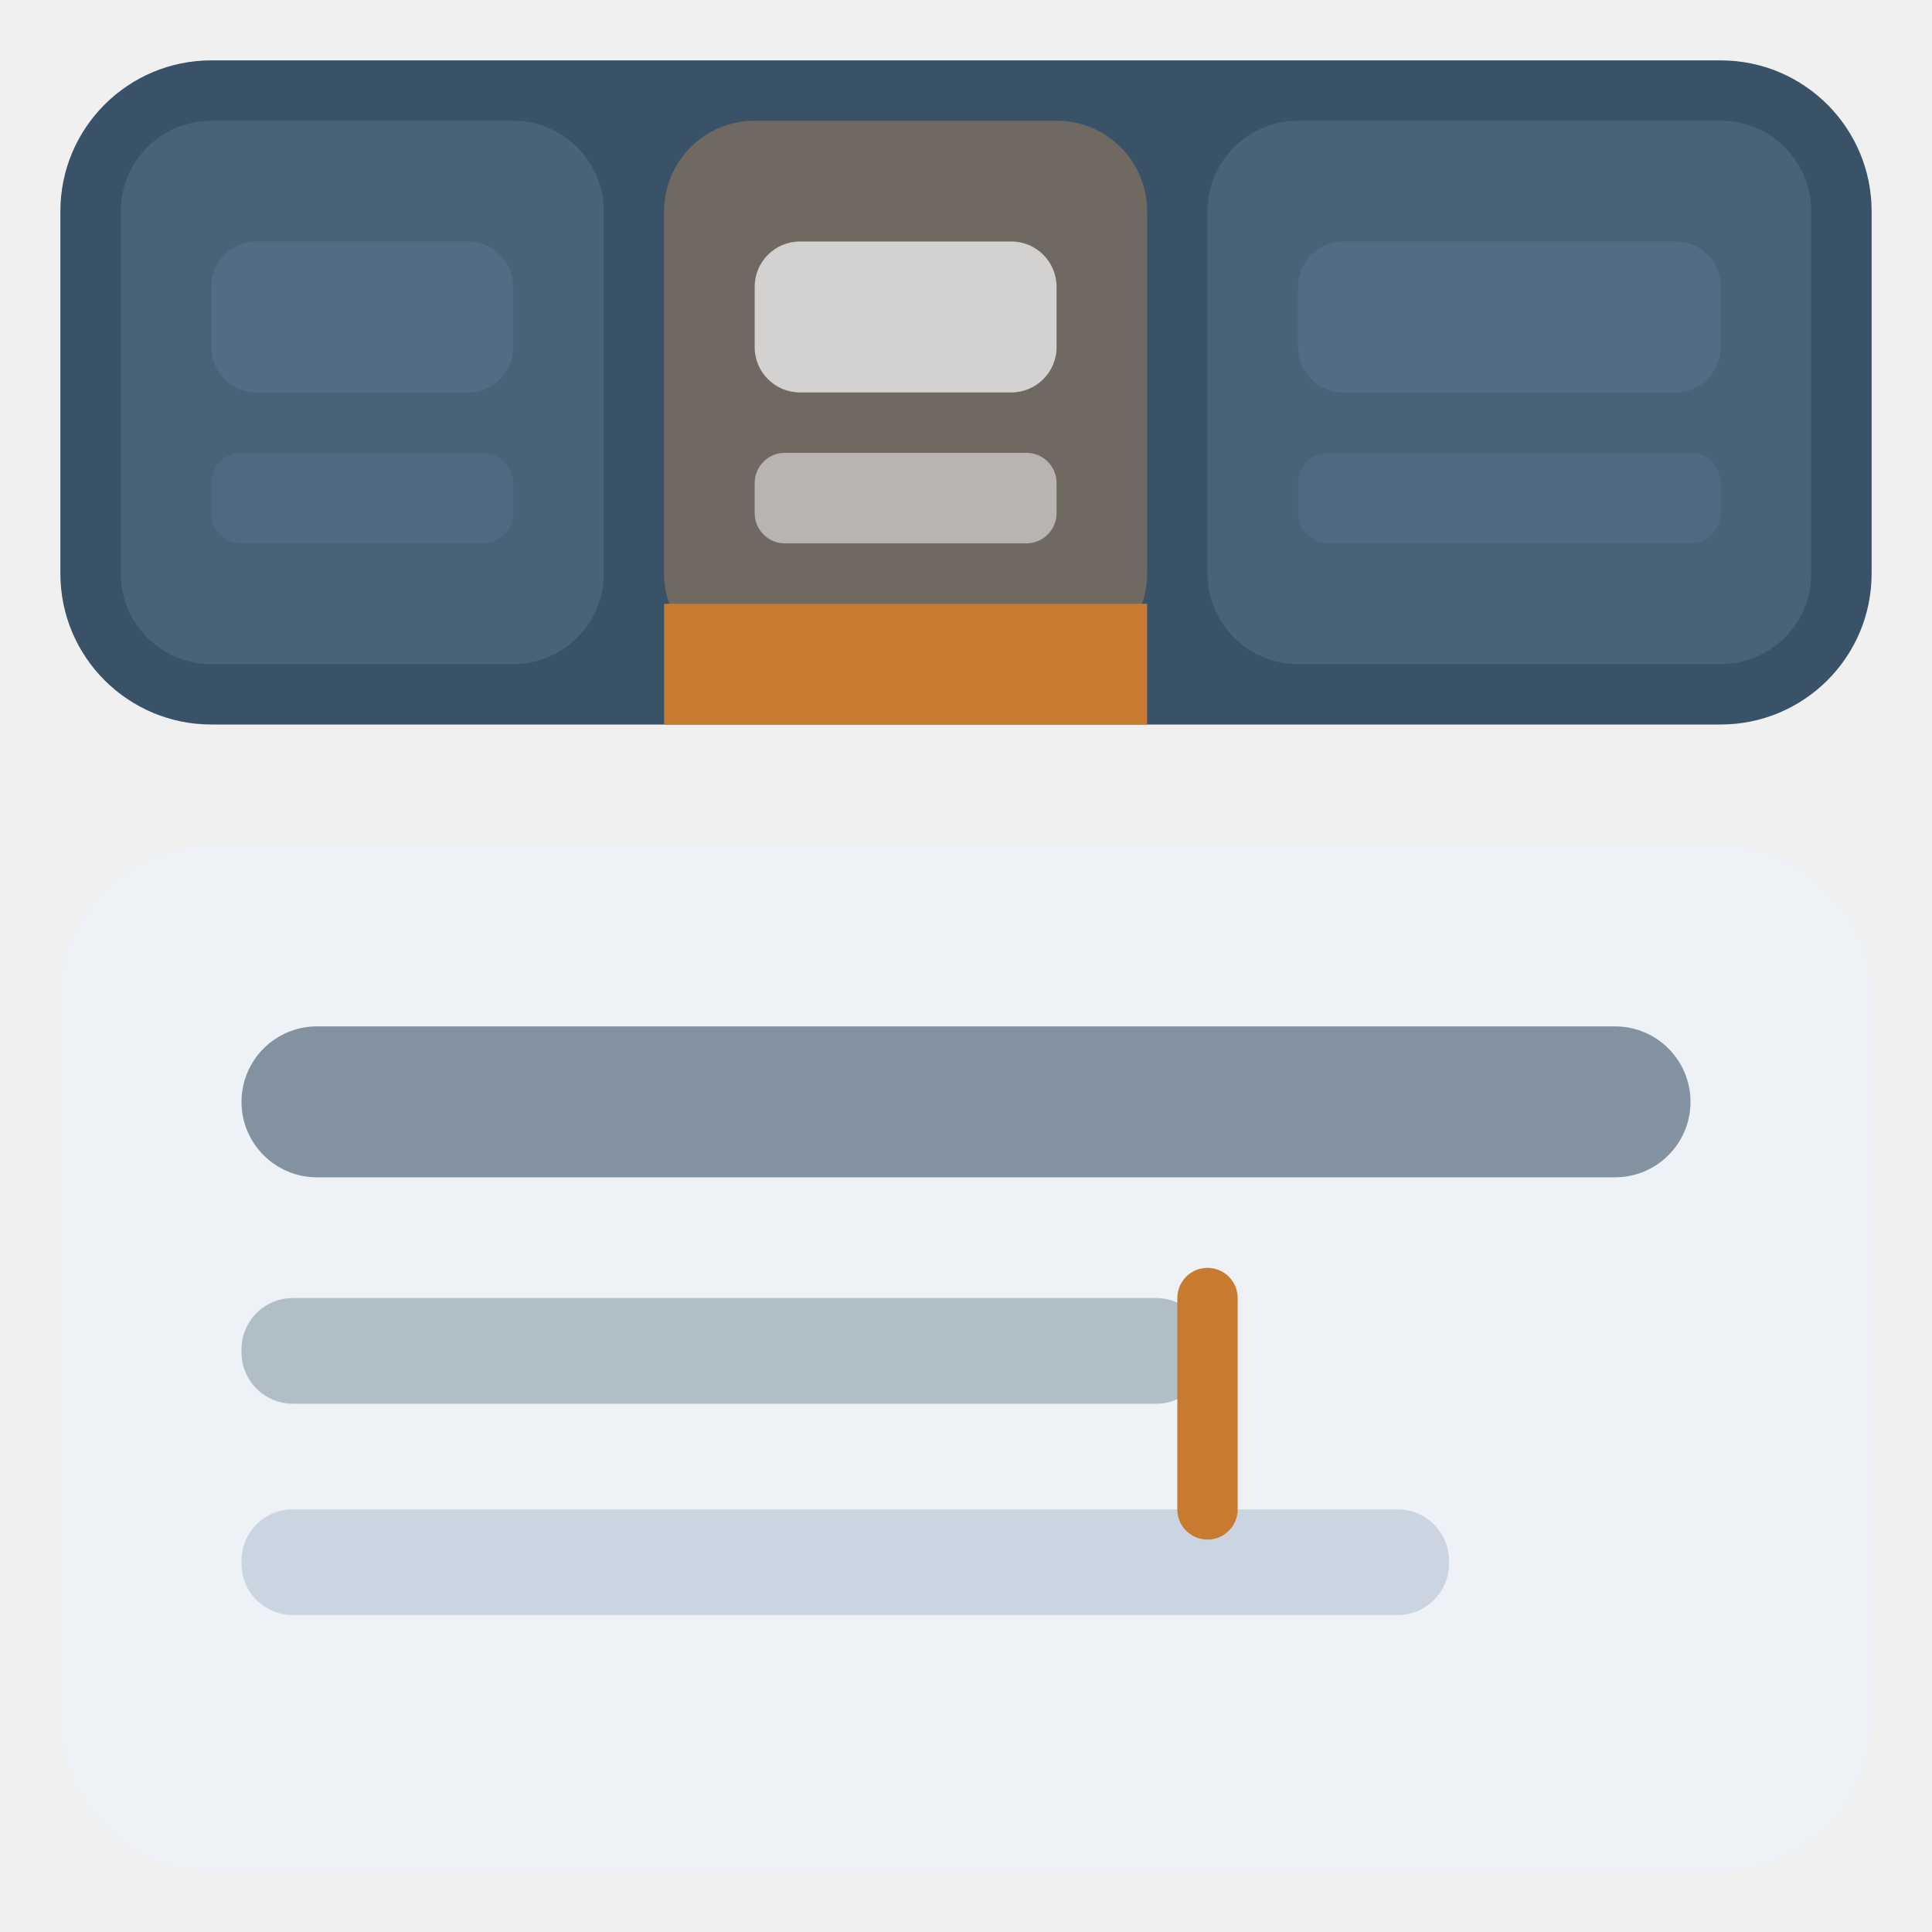
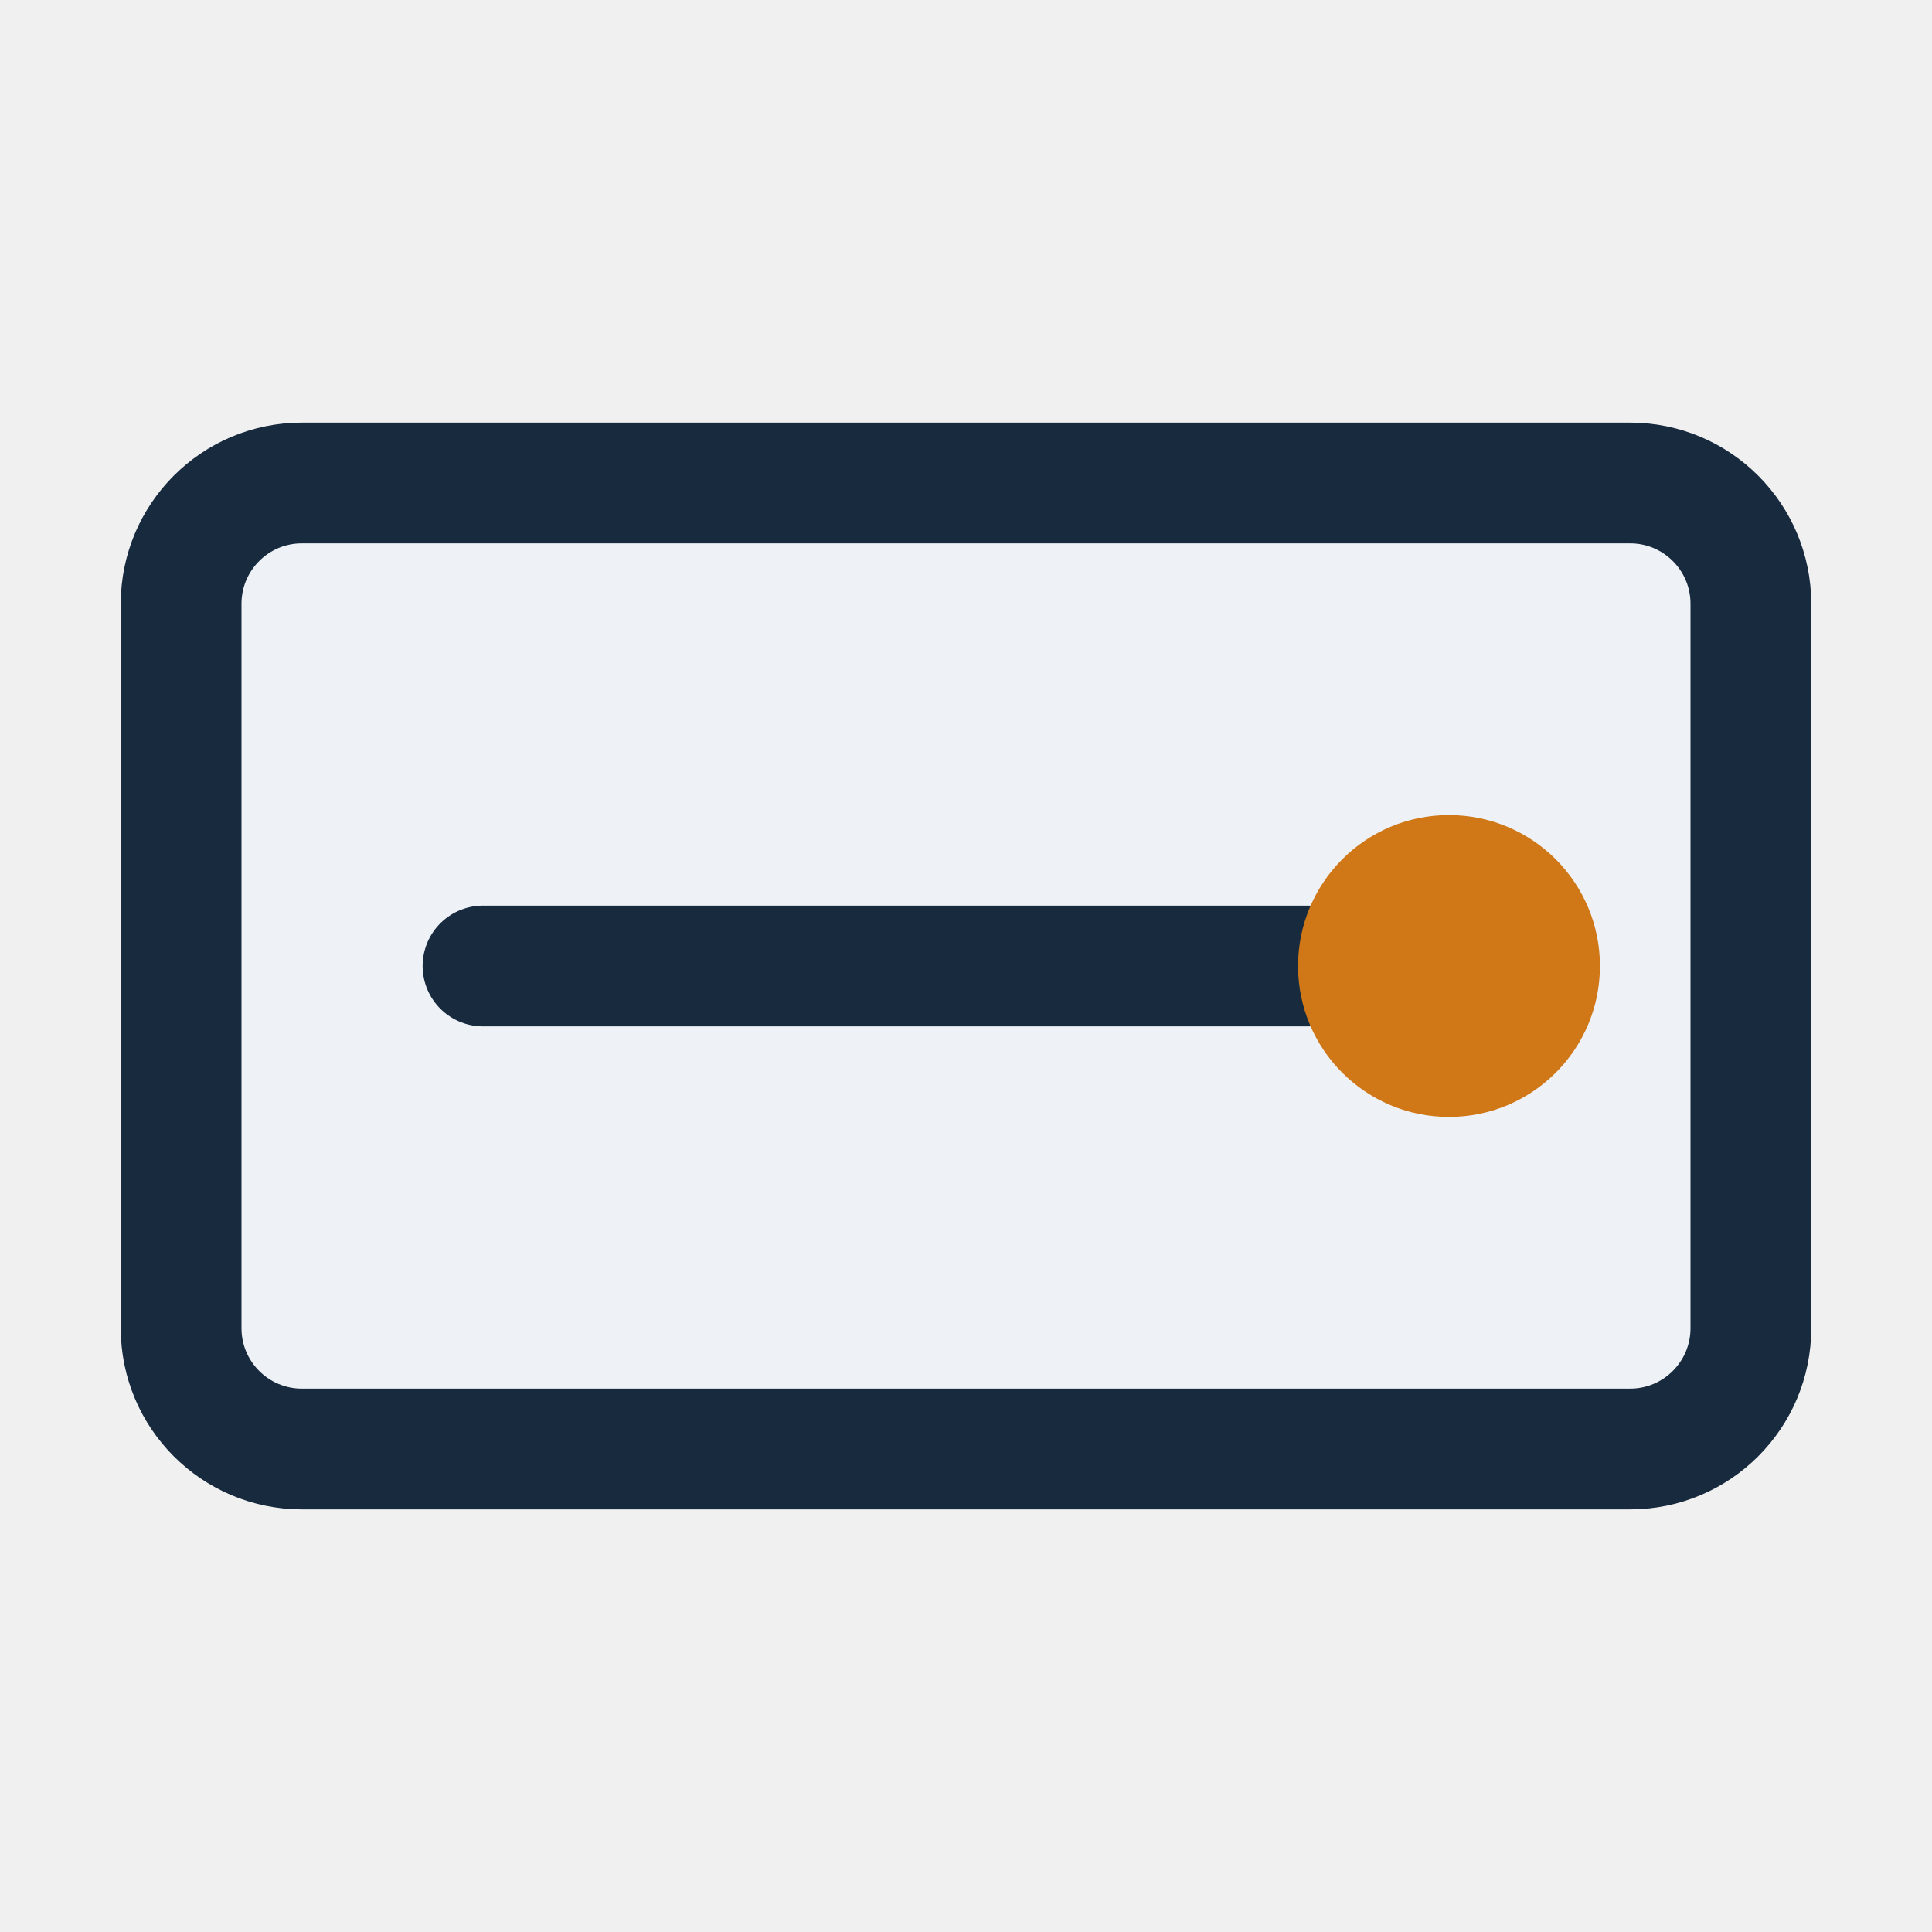
<svg xmlns="http://www.w3.org/2000/svg" viewBox="0 0 64 64">
-   <rect x="2" y="2" width="60" height="22" rx="5" fill="#3A5268" />
-   <rect x="4" y="4" width="16" height="18" rx="3" fill="#4A6278" />
-   <rect x="22" y="4" width="16" height="18" rx="3" fill="#4A6278" />
-   <rect x="40" y="4" width="20" height="18" rx="3" fill="#4A6278" />
-   <rect x="22" y="4" width="16" height="18" rx="3" fill="#C87A30" opacity="0.3" />
-   <rect x="22" y="20" width="16" height="4" rx="0" fill="#C87A30" />
-   <rect x="7" y="8" width="10" height="5" rx="1.5" fill="#5A7290" opacity="0.6" />
-   <rect x="7" y="15" width="10" height="3" rx="1" fill="#5A7290" opacity="0.4" />
-   <rect x="25" y="8" width="10" height="5" rx="1.5" fill="white" opacity="0.7" />
-   <rect x="25" y="15" width="10" height="3" rx="1" fill="white" opacity="0.5" />
-   <rect x="43" y="8" width="14" height="5" rx="1.5" fill="#5A7290" opacity="0.6" />
-   <rect x="43" y="15" width="14" height="3" rx="1" fill="#5A7290" opacity="0.4" />
-   <rect x="2" y="28" width="60" height="34" rx="5" fill="#EEF2F7" />
-   <rect x="8" y="34" width="48" height="5" rx="2.5" fill="#3A5268" opacity="0.6" />
-   <rect x="8" y="43" width="32" height="3.5" rx="1.7" fill="#B0BEC5" />
-   <rect x="8" y="50" width="40" height="3.5" rx="1.7" fill="#CBD5E1" />
-   <line x1="40" y1="43" x2="40" y2="50" stroke="#C87A30" stroke-width="2" stroke-linecap="round" />
+   <rect x="6" y="16" width="52" height="32" rx="4" fill="#EEF2F7" stroke="#182A3E" stroke-width="4" />
+   <line x1="16" y1="32" x2="48" y2="32" stroke="#182A3E" stroke-width="4" stroke-linecap="round" />
+   <circle cx="48" cy="32" r="5" fill="#D07818" />
</svg>
